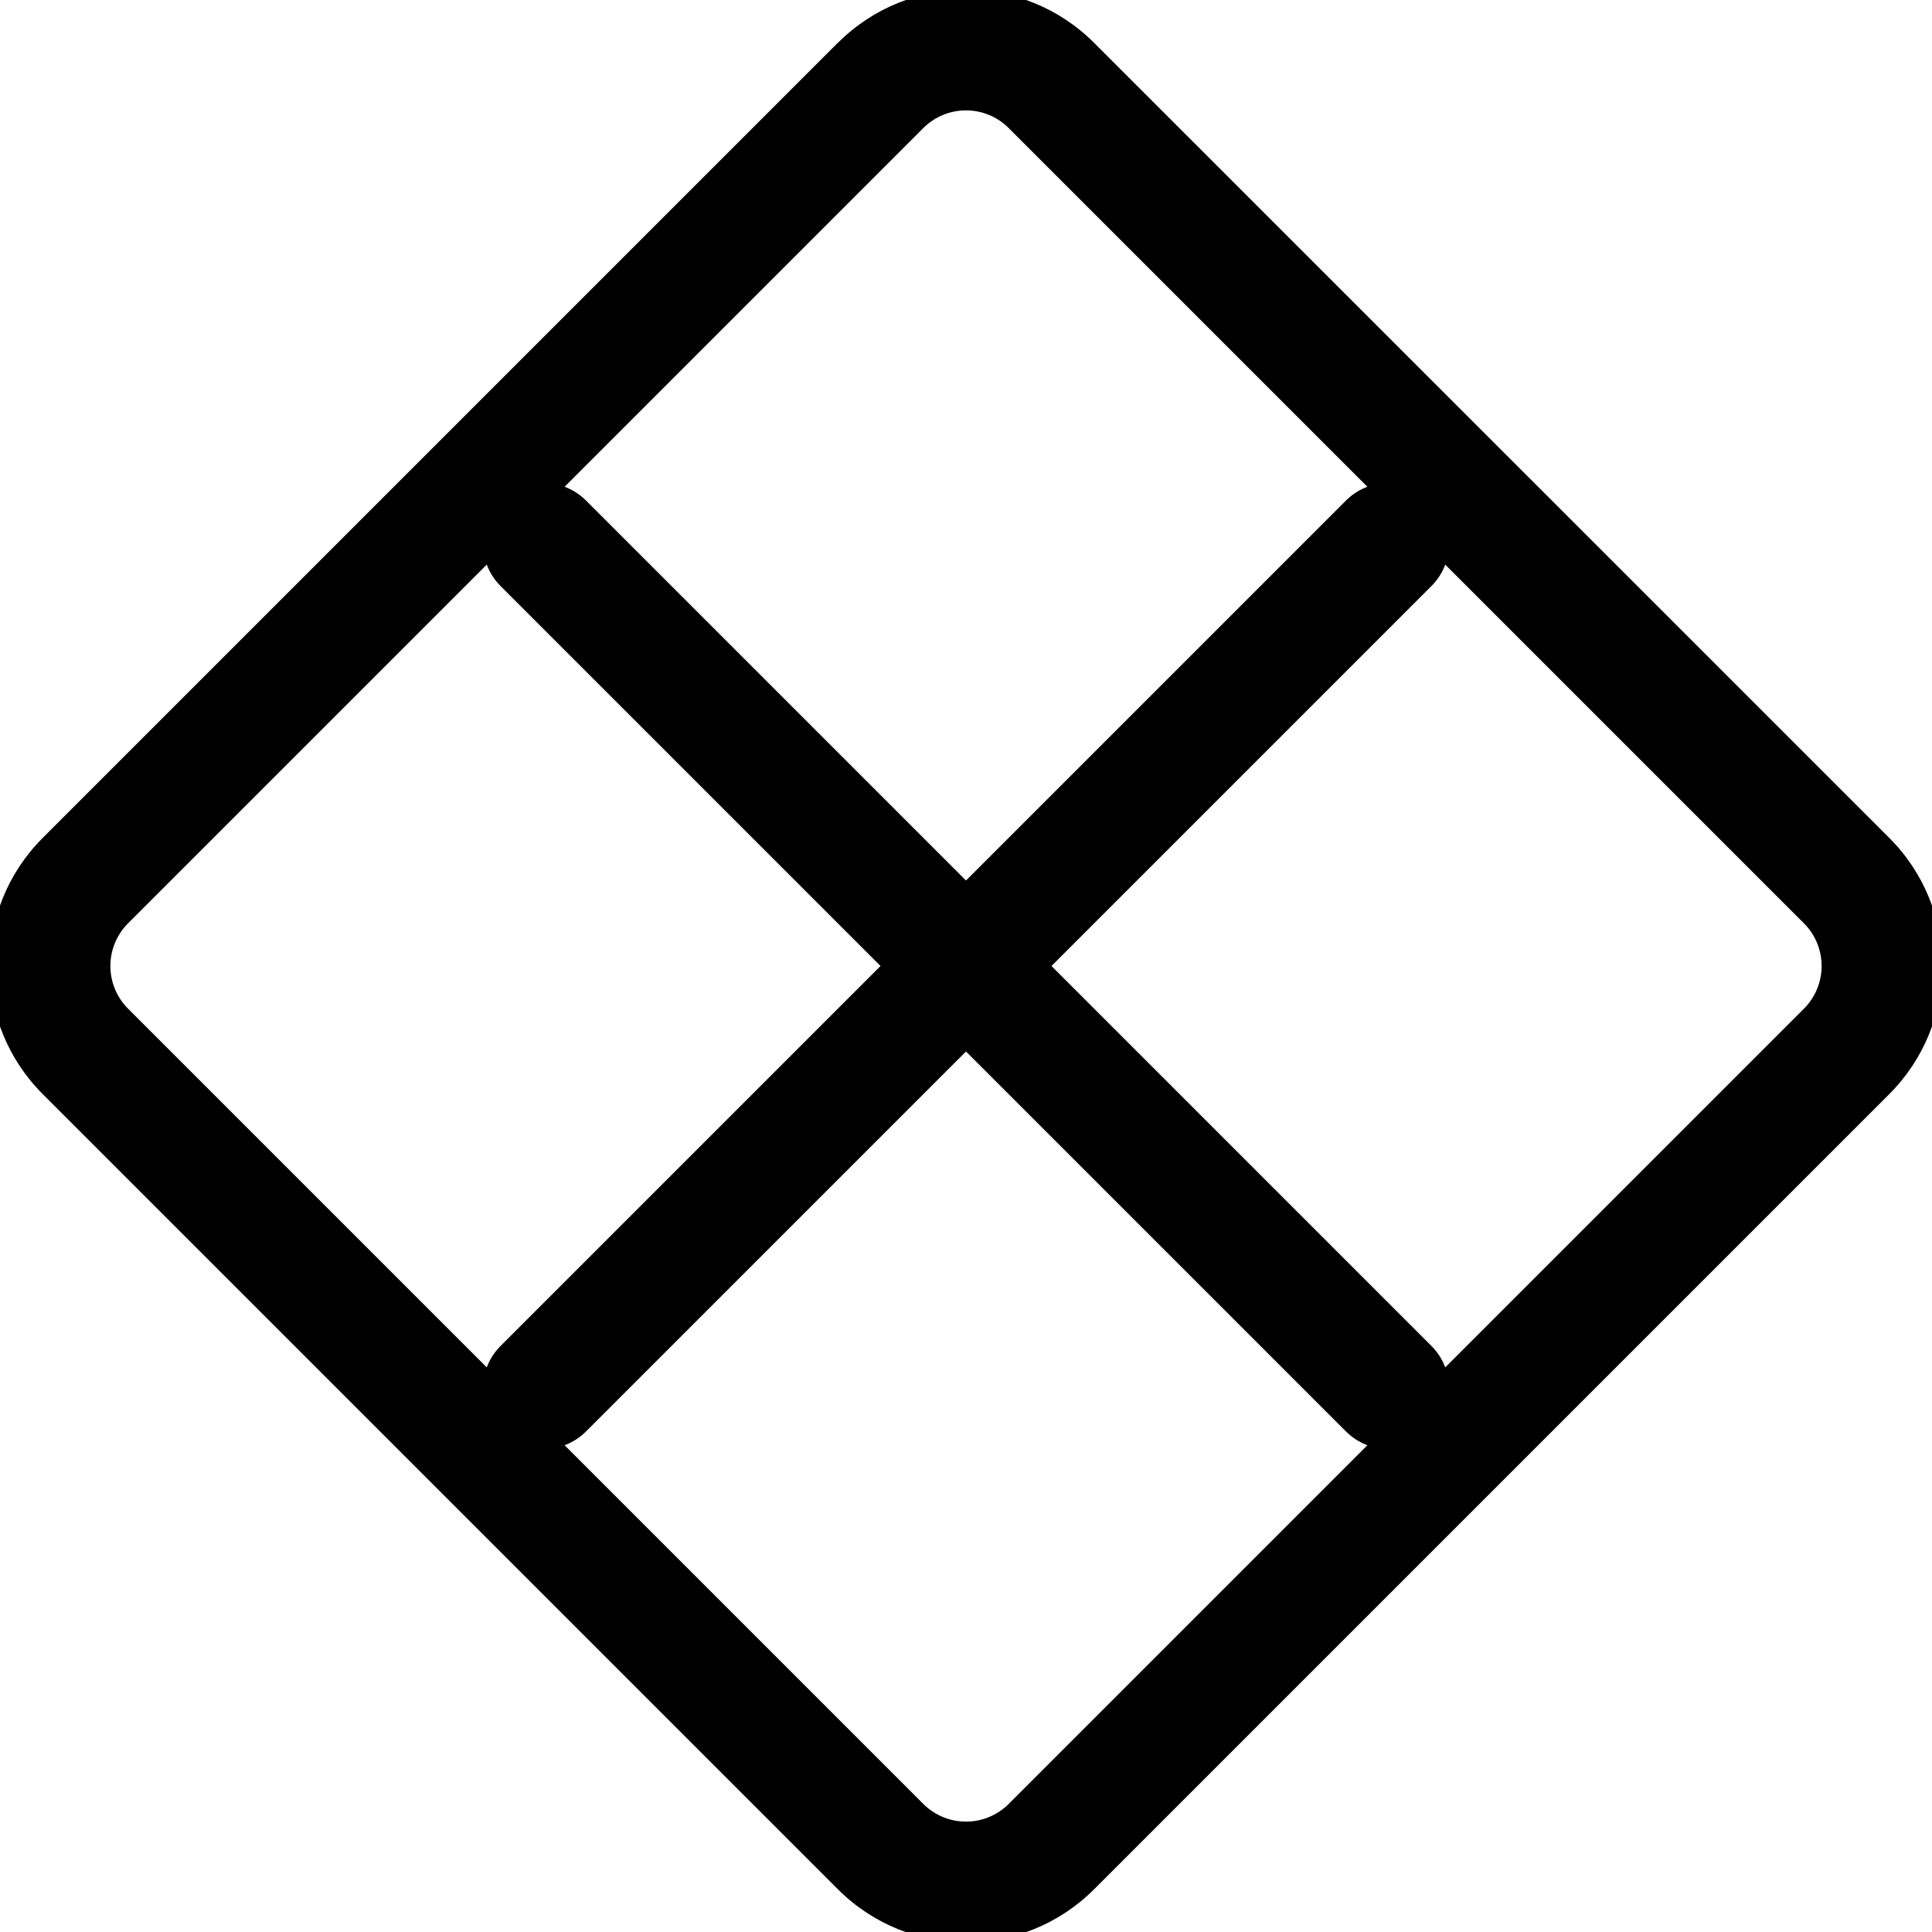
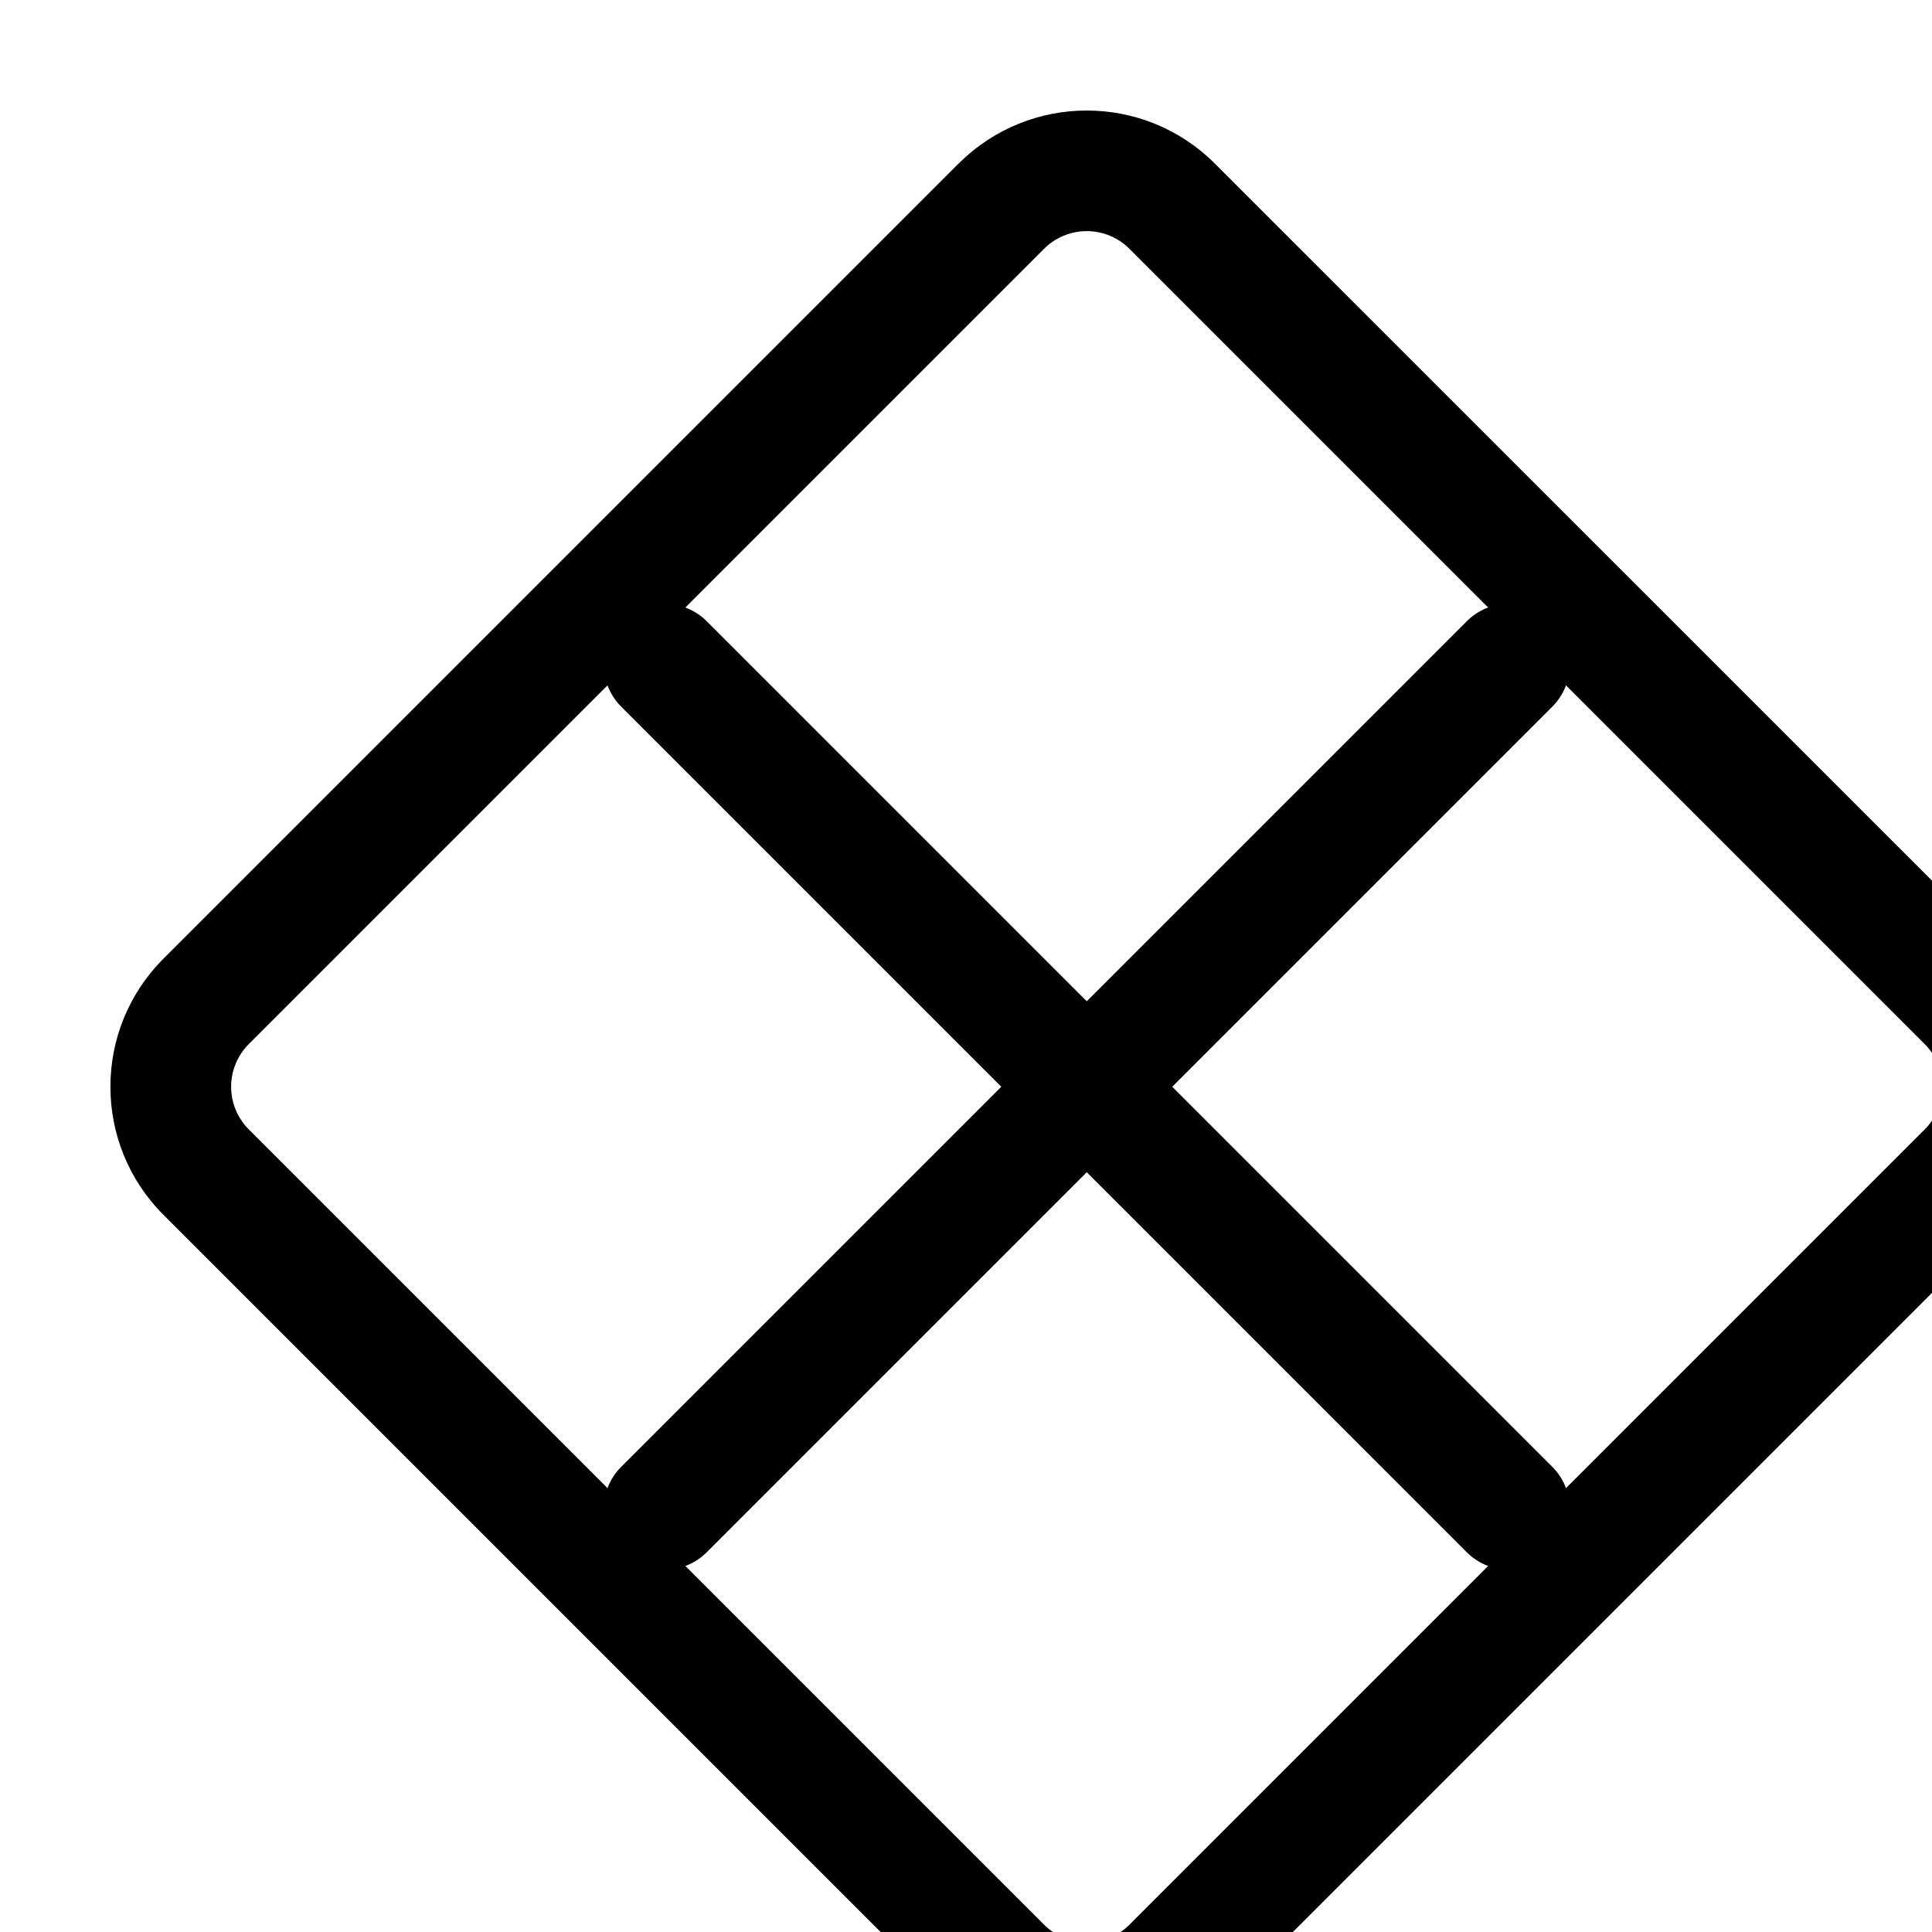
<svg xmlns="http://www.w3.org/2000/svg" class="bi bi-x-diamond" width="1em" height="1em" viewBox="0 0 16 16" fill="currentColor">
-   <g fill-rule="evenodd" clip-path="url(#clip0)" clip-rule="evenodd">
-     <path d="M6.94.354a1.5 1.5 0 012.12 0l6.586 6.585a1.5 1.5 0 010 2.122l-6.585 6.585a1.5 1.5 0 01-2.122 0L.354 9.061a1.5 1.5 0 010-2.122L6.939.354zm1.414.707a.5.5 0 00-.708 0L1.061 7.646a.5.5 0 000 .708l6.585 6.585a.5.5 0 00.708 0l6.585-6.585a.5.5 0 000-.708L8.354 1.061z" />
-     <path d="M11.854 4.146a.5.5 0 010 .708l-7 7a.5.5 0 01-.708-.708l7-7a.5.5 0 01.708 0z" />
-     <path d="M4.146 4.146a.5.5 0 000 .708l7 7a.5.5 0 00.708-.708l-7-7a.5.5 0 00-.708 0z" />
-   </g>
-   <defs>
-     <clipPath id="clip0">
-       <path d="M0 0h16v16H0z" />
-     </clipPath>
-   </defs>
+   <path fill-rule="evenodd" d="M7.94 1.354a1.5 1.5 0 012.12 0l6.586 6.585a1.5 1.5 0 010 2.122l-6.585 6.585a1.5 1.5 0 01-2.122 0l-6.585-6.585a1.5 1.5 0 010-2.122l6.585-6.585zm1.414.707a.5.5 0 00-.708 0L2.061 8.646a.5.5 0 000 .708l6.585 6.585a.5.5 0 00.708 0l6.585-6.585a.5.5 0 000-.708L9.354 2.061z" clip-rule="evenodd" />
+   <path fill-rule="evenodd" d="M12.854 5.146a.5.5 0 010 .708l-7 7a.5.5 0 01-.708-.708l7-7a.5.5 0 01.708 0z" clip-rule="evenodd" />
+   <path fill-rule="evenodd" d="M5.146 5.146a.5.5 0 000 .708l7 7a.5.5 0 00.708-.708l-7-7a.5.5 0 00-.708 0z" clip-rule="evenodd" />
</svg>
